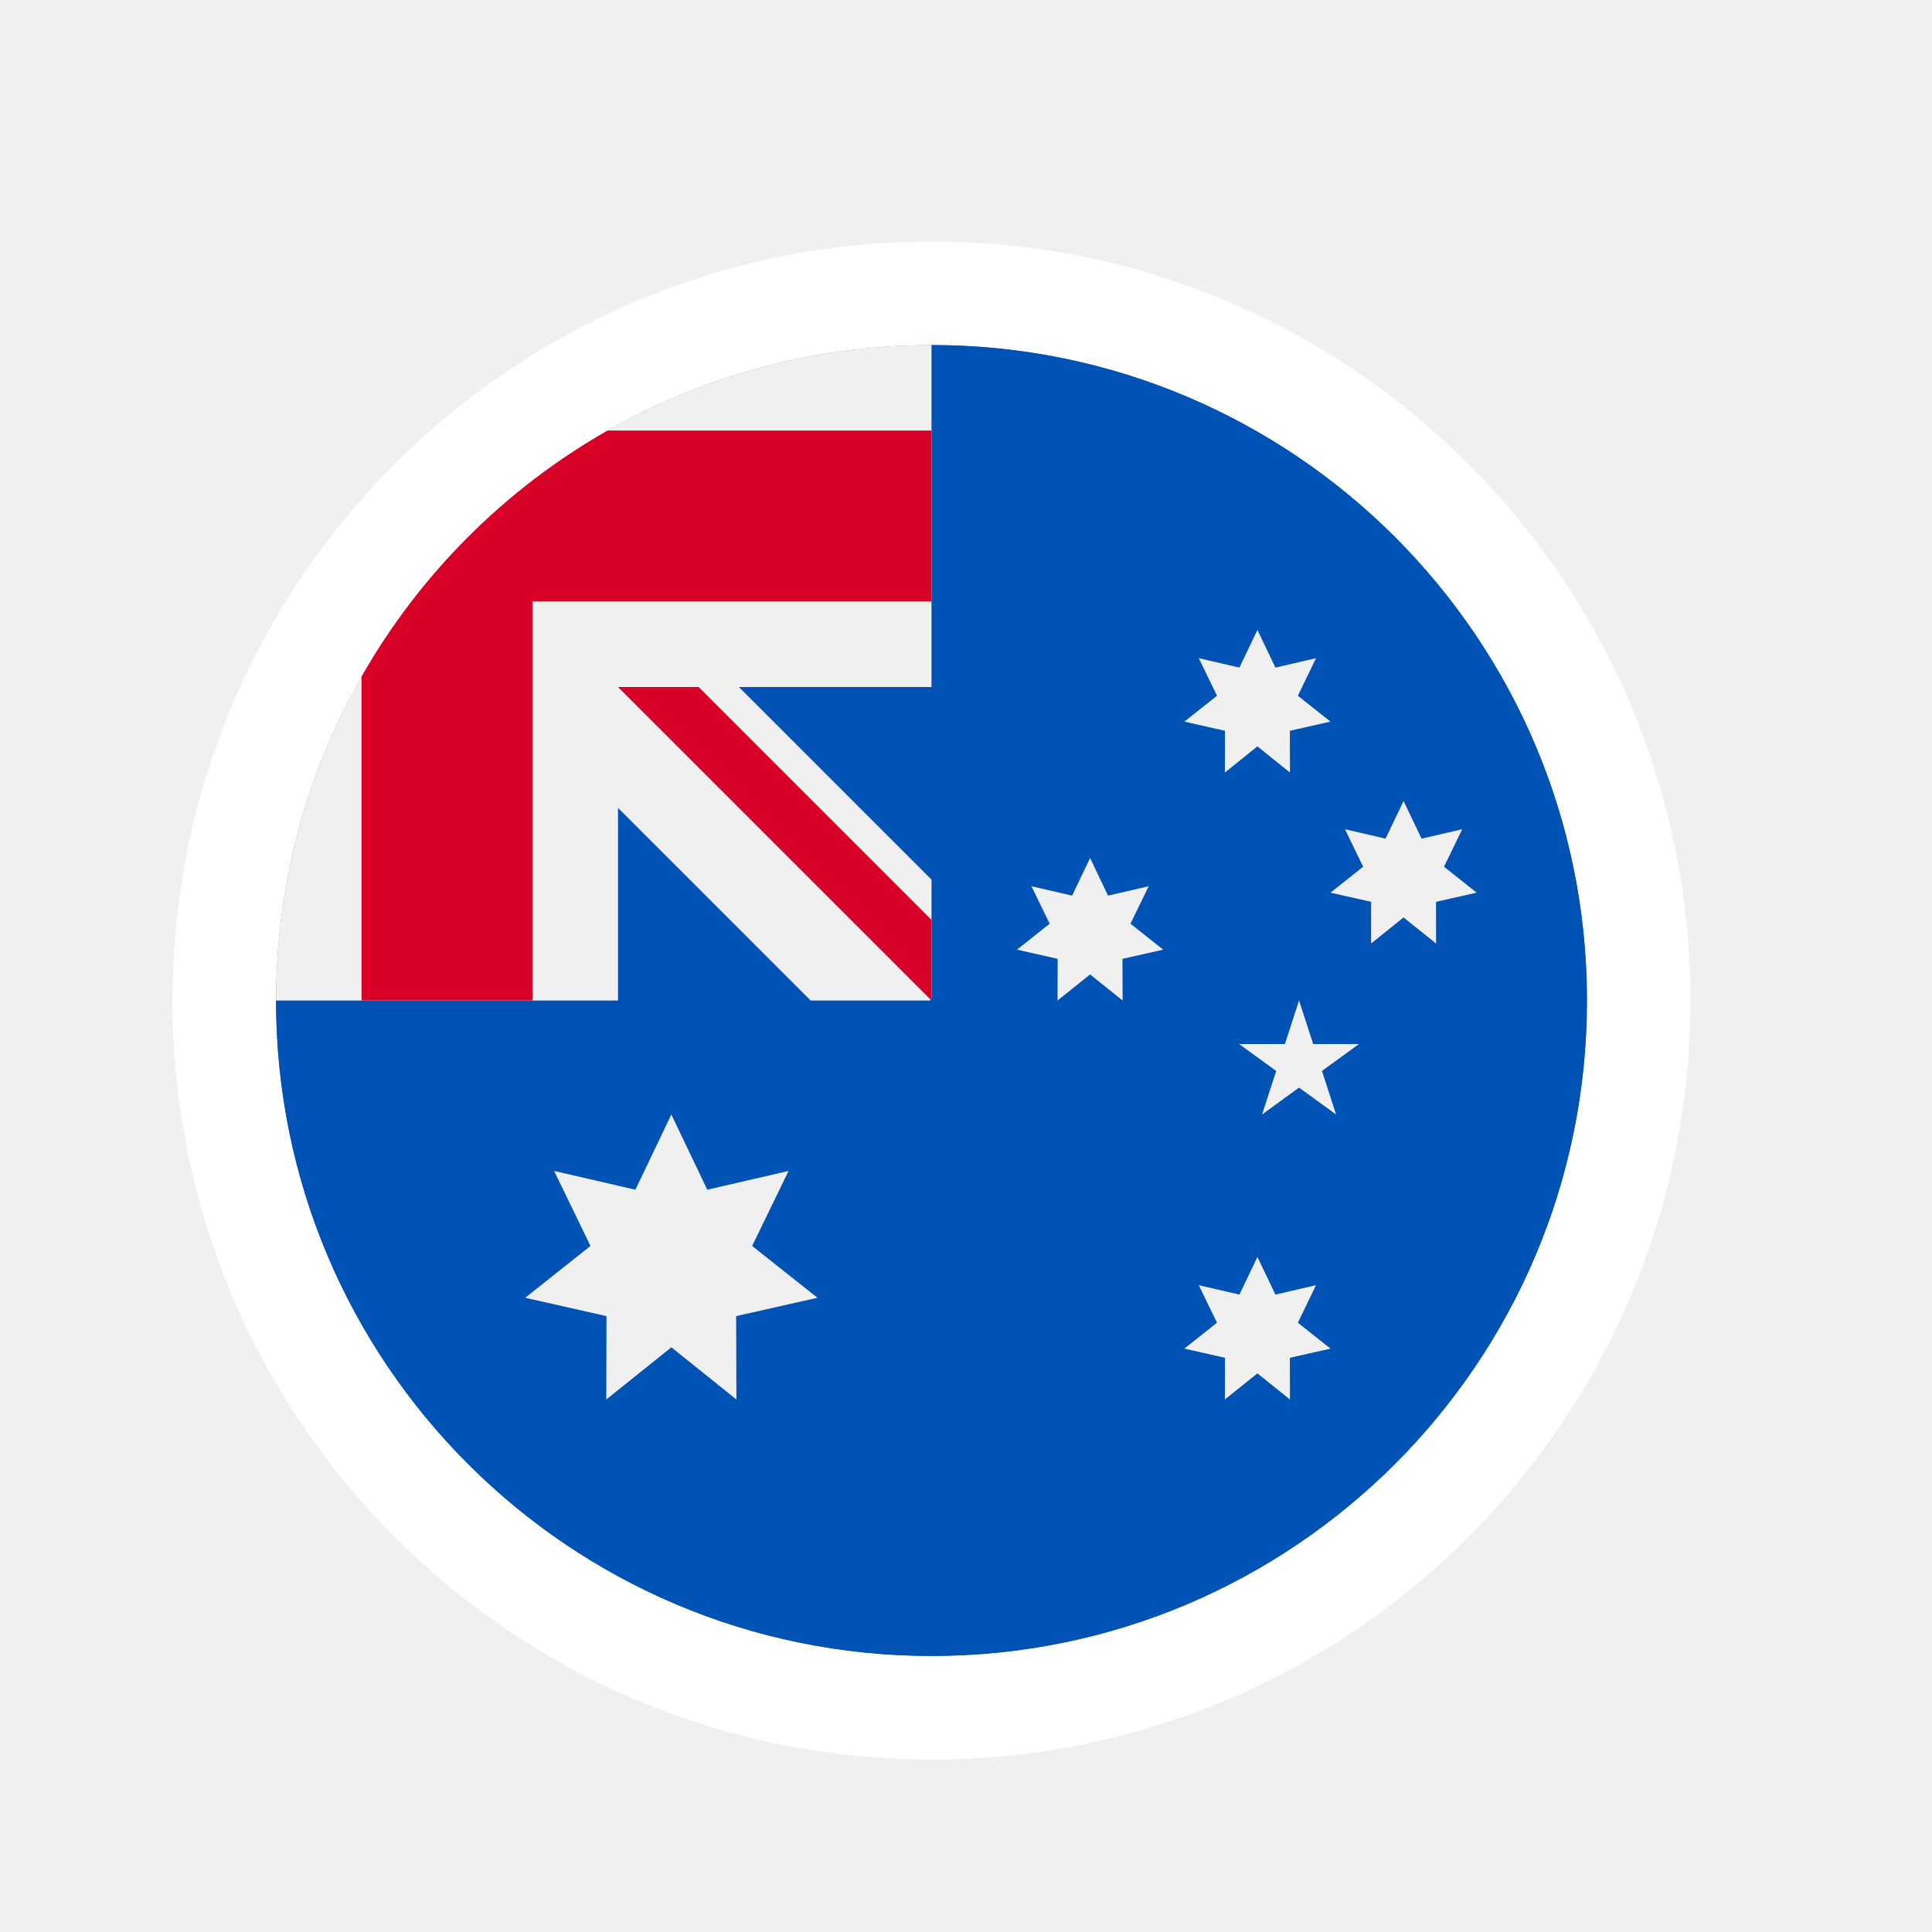
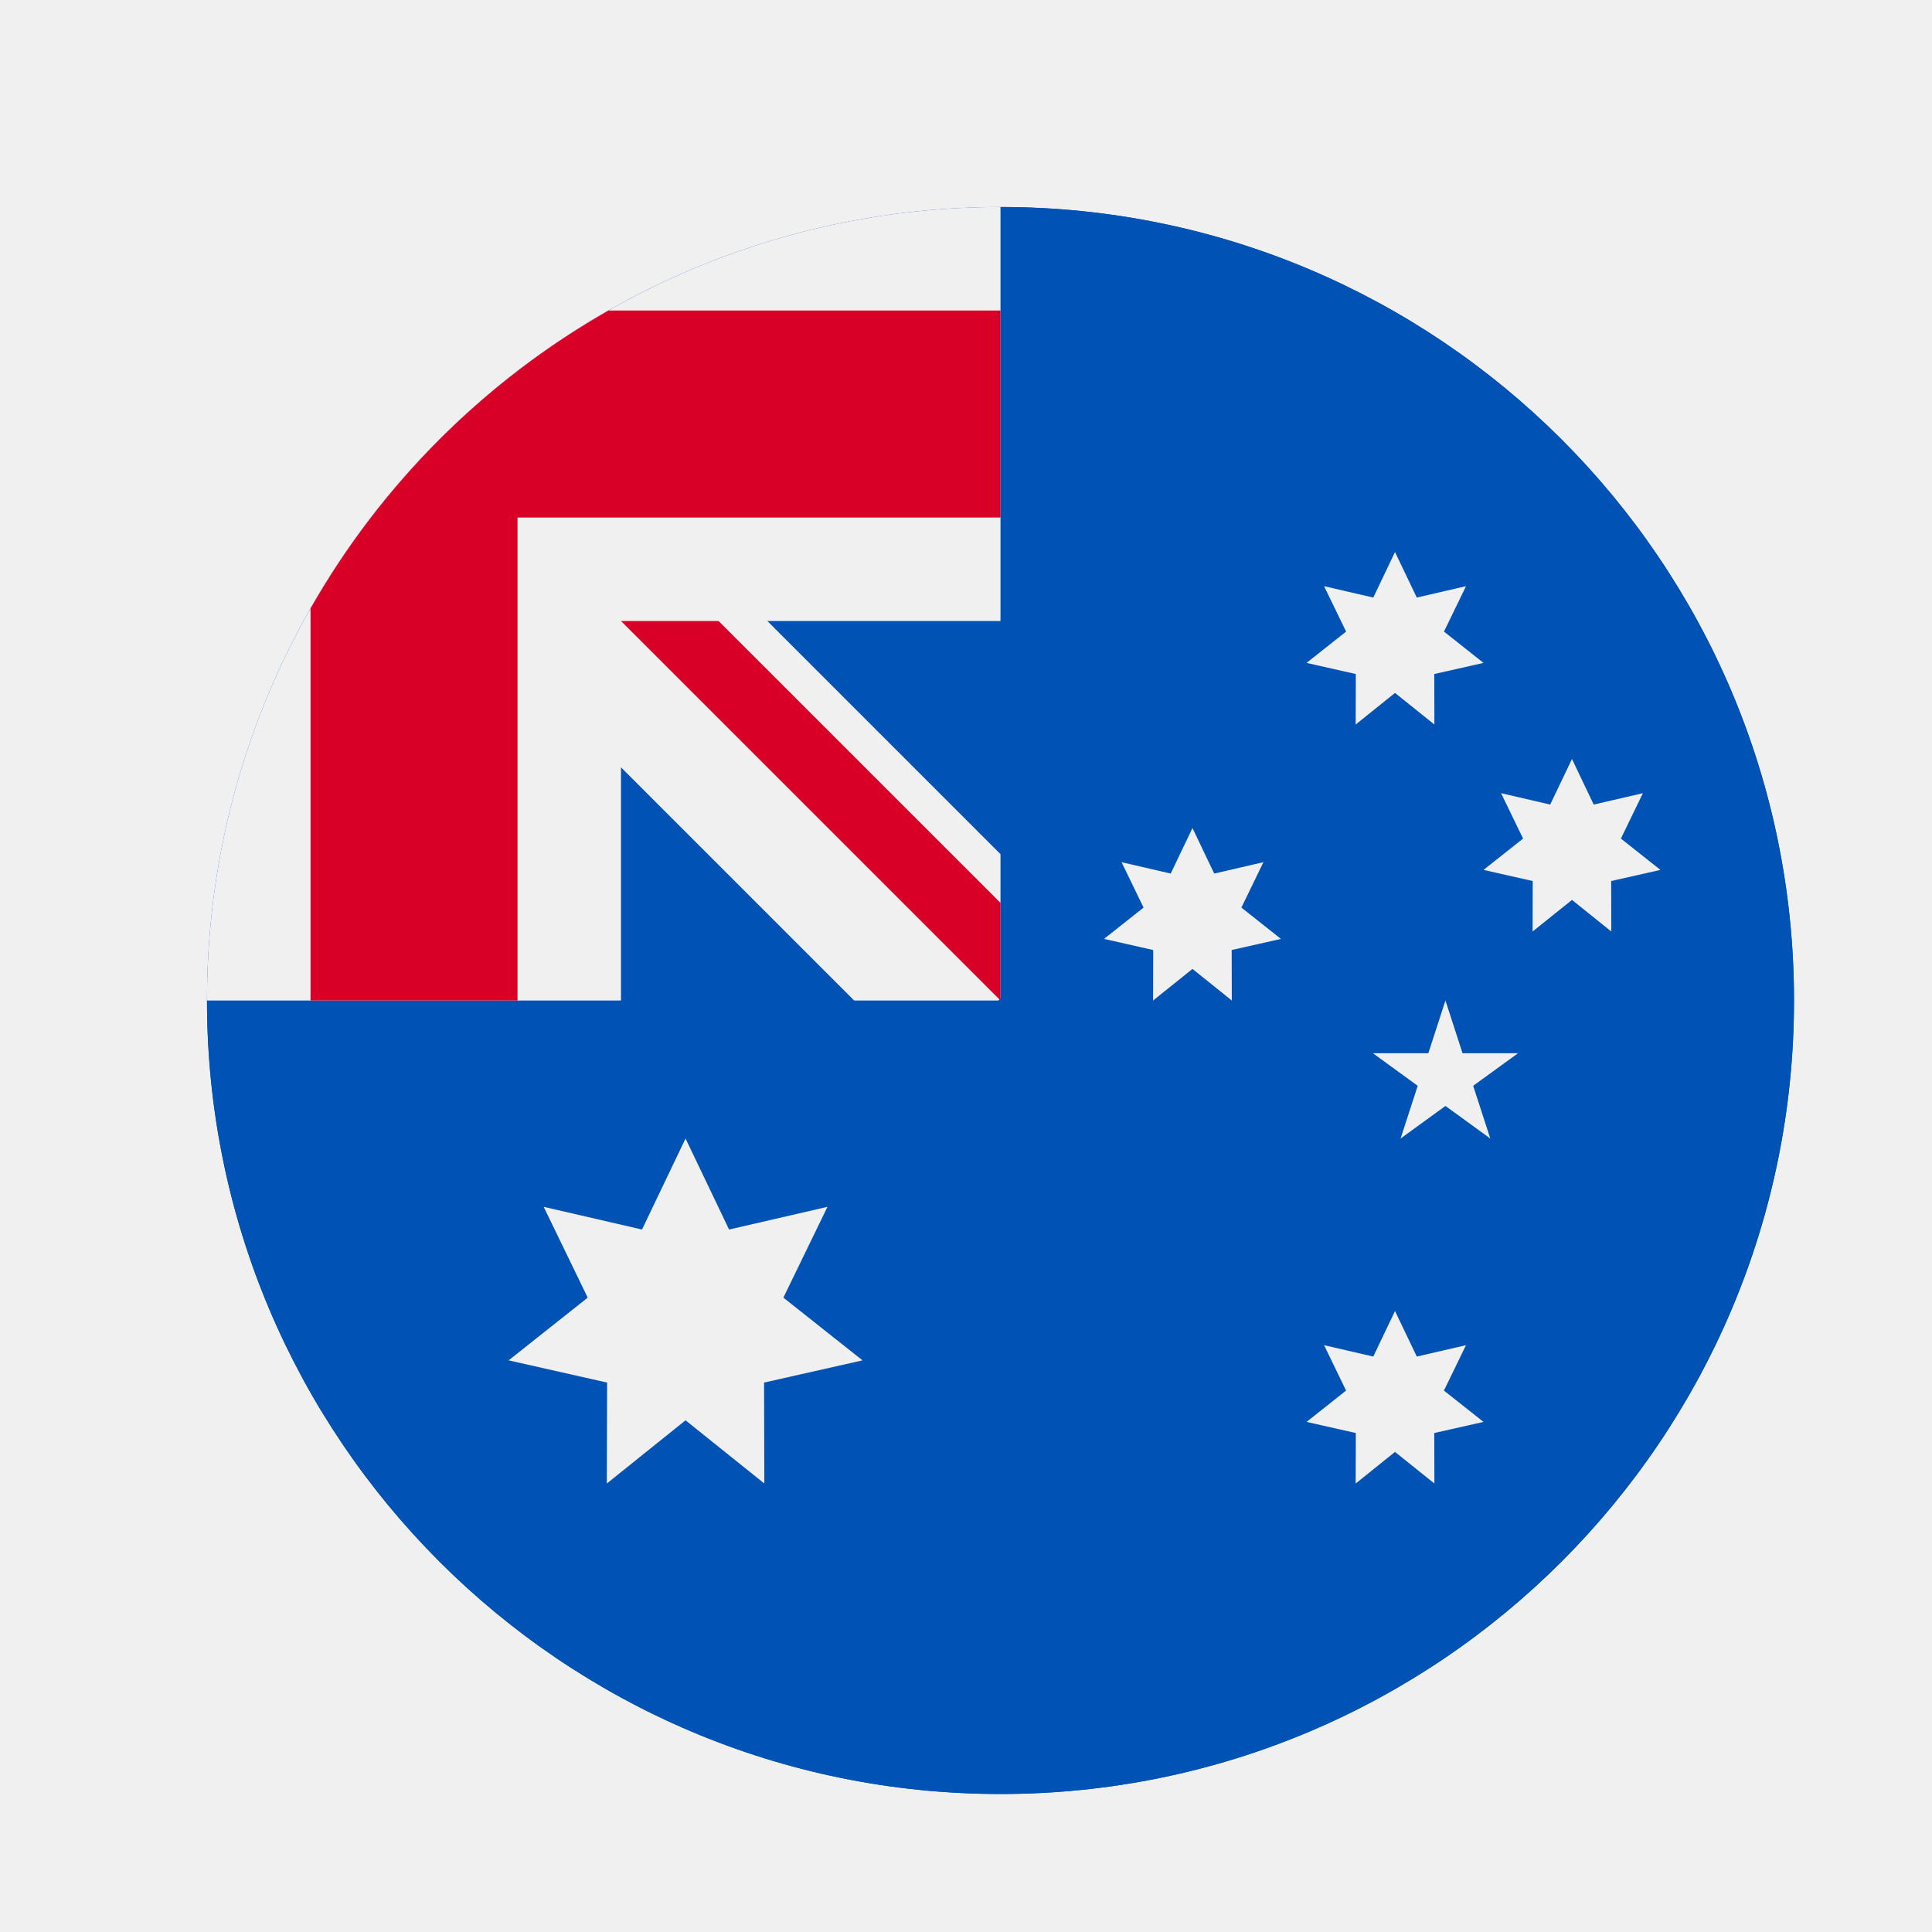
- <svg xmlns="http://www.w3.org/2000/svg" xmlns:xlink="http://www.w3.org/1999/xlink" width="28px" height="28px" viewBox="0 0 28 28" version="1.1">
-   <defs>
-     <circle id="path-1" cx="9.5" cy="9.5" r="9.5" />
-   </defs>
+ <svg xmlns="http://www.w3.org/2000/svg" width="28px" height="28px" viewBox="0 0 28 28" version="1.1">
+   <defs />
  <g id="Artboard-3" stroke="none" stroke-width="1" fill="none" fill-rule="evenodd">
-     <g id="australia" transform="translate(4, 5)" fill-rule="nonzero">
-       <g id="Oval-Copy">
-         <use fill="#0052B4" fill-rule="evenodd" xlink:href="#path-1" />
-         <circle stroke="#FFFFFF" stroke-width="1.5" cx="9.5" cy="9.5" r="10.25" />
+     <g id="australia" transform="translate(3, 3)" fill-rule="nonzero">
+       <circle id="Oval-Copy" fill="#0052B4" cx="11.5" cy="11.5" r="11.5" />
+       <path d="M23,11.5 C23,17.851 17.851,23 11.5,23 C5.149,23 0,17.851 0,11.5 C0,11.503 11.5,0.001 11.5,0 C17.851,0 23,5.149 23,11.5 Z" id="Shape" fill="#0052B4" />
+       <g id="Group" fill="#F0F0F0">
+         <path d="M11.5,6 C11.5,3.977 11.5,2.651 11.5,4.4921875e-05 L11.498,4.4921875e-05 C5.148,0.001 0,5.149 0,11.5 L6,11.5 L6,8.121 L9.379,11.5 L11.469,11.5 C11.48,11.49 11.49,11.48 11.5,11.469 C11.5,10.694 11.5,10.003 11.5,9.379 L8.121,6 L11.5,6 Z" id="Shape" />
      </g>
-       <path d="M19,9.5 C19,14.747 14.747,19 9.5,19 C4.253,19 0,14.747 0,9.5 C0,9.502 9.5,0.001 9.5,0 C14.747,0 19,4.253 19,9.5 Z" id="Shape" fill="#0052B4" />
-       <g id="Group" fill="#F0F0F0">
-         <path d="M9.5,4.957 C9.5,3.285 9.5,2.19 9.5,3.7109375e-05 L9.498,3.7109375e-05 C4.252,0.001 0,4.254 0,9.5 L4.957,9.5 L4.957,6.709 L7.748,9.5 L9.475,9.5 C9.483,9.492 9.492,9.483 9.5,9.475 C9.5,8.835 9.5,8.263 9.5,7.748 L6.709,4.957 L9.5,4.957 Z" id="Shape" />
+       <g id="Group" transform="translate(1.482422, 1.482422)" fill="#D80027">
+         <path d="M4.336,0.018 C2.537,1.042 1.042,2.537 0.018,4.336 L0.018,10.018 L3.018,10.018 L3.018,3.018 L3.018,3.018 L10.018,3.018 C10.018,2.071 10.018,1.17 10.018,0.018 L4.336,0.018 Z" id="Shape" />
+         <path d="M10.018,8.603 L5.932,4.518 L4.518,4.518 C4.518,4.518 4.518,4.518 4.518,4.518 L10.018,10.018 C10.018,10.018 10.018,9.043 10.018,8.603 Z" id="Shape" />
      </g>
-       <g id="Group" transform="translate(1.224609, 1.224609)" fill="#D80027">
-         <path d="M3.582,0.015 C2.096,0.861 0.861,2.096 0.015,3.582 L0.015,8.275 L2.493,8.275 L2.493,2.493 L2.493,2.493 L8.275,2.493 C8.275,1.711 8.275,0.967 8.275,0.015 L3.582,0.015 Z" id="Shape" />
-         <path d="M8.275,7.107 L4.9,3.732 L3.732,3.732 C3.732,3.732 3.732,3.732 3.732,3.732 L8.275,8.275 C8.275,8.275 8.275,7.47 8.275,7.107 Z" id="Shape" />
-       </g>
-       <g id="Group" transform="translate(3.599609, 4.119141)" fill="#F0F0F0">
-         <polygon id="Shape" points="2.13 7.033 2.651 8.123 3.829 7.851 3.301 8.938 4.248 9.689 3.069 9.955 3.073 11.163 2.13 10.407 1.187 11.163 1.19 9.955 0.012 9.689 0.958 8.938 0.431 7.851 1.609 8.123" />
-         <polygon id="Shape" points="10.624 9.098 10.885 9.643 11.473 9.507 11.21 10.051 11.683 10.426 11.094 10.559 11.095 11.163 10.624 10.785 10.152 11.163 10.154 10.559 9.565 10.426 10.038 10.051 9.774 9.507 10.363 9.643" />
-         <polygon id="Shape" points="8.199 3.316 8.459 3.861 9.048 3.725 8.784 4.268 9.258 4.644 8.668 4.777 8.67 5.381 8.199 5.003 7.727 5.381 7.729 4.777 7.14 4.644 7.613 4.268 7.349 3.725 7.938 3.861" />
-         <polygon id="Shape" points="10.624 0.011 10.885 0.556 11.473 0.42 11.21 0.964 11.683 1.339 11.094 1.472 11.095 2.077 10.624 1.698 10.152 2.077 10.154 1.472 9.565 1.339 10.038 0.964 9.774 0.42 10.363 0.556" />
-         <polygon id="Shape" points="12.742 2.49 13.003 3.035 13.592 2.899 13.328 3.442 13.801 3.818 13.212 3.951 13.213 4.555 12.742 4.177 12.271 4.555 12.272 3.951 11.683 3.818 12.156 3.442 11.893 2.899 12.481 3.035" />
-         <polygon id="Shape" points="11.227 5.381 11.432 6.012 12.096 6.012 11.559 6.402 11.764 7.033 11.227 6.643 10.691 7.033 10.896 6.402 10.359 6.012 11.022 6.012" />
+       <g id="Group" transform="translate(4.357422, 4.986328)" fill="#F0F0F0">
+         <polygon id="Shape" points="2.578 8.514 3.209 9.833 4.635 9.504 3.996 10.82 5.143 11.729 3.716 12.051 3.72 13.514 2.578 12.598 1.437 13.514 1.441 12.051 0.014 11.729 1.16 10.82 0.522 9.504 1.947 9.833" />
+         <polygon id="Shape" points="12.86 11.014 13.176 11.674 13.889 11.509 13.569 12.167 14.143 12.621 13.429 12.782 13.431 13.514 12.86 13.056 12.29 13.514 12.292 12.782 11.578 12.621 12.151 12.167 11.832 11.509 12.545 11.674" />
+         <polygon id="Shape" points="9.925 4.014 10.24 4.674 10.953 4.509 10.634 5.167 11.207 5.621 10.493 5.782 10.495 6.514 9.925 6.056 9.354 6.514 9.356 5.782 8.643 5.621 9.216 5.167 8.897 4.509 9.609 4.674" />
+         <polygon id="Shape" points="12.86 0.014 13.176 0.674 13.889 0.509 13.57 1.167 14.143 1.621 13.429 1.782 13.431 2.514 12.86 2.056 12.29 2.514 12.292 1.782 11.578 1.621 12.151 1.167 11.832 0.509 12.545 0.674" />
+         <polygon id="Shape" points="15.425 3.014 15.74 3.674 16.453 3.509 16.134 4.167 16.707 4.621 15.993 4.782 15.995 5.514 15.425 5.056 14.854 5.514 14.856 4.782 14.143 4.621 14.716 4.167 14.397 3.509 15.109 3.674" />
+         <polygon id="Shape" points="13.591 6.514 13.839 7.278 14.643 7.278 13.993 7.75 14.241 8.514 13.591 8.042 12.941 8.514 13.189 7.75 12.54 7.278 13.343 7.278" />
      </g>
    </g>
  </g>
</svg>
